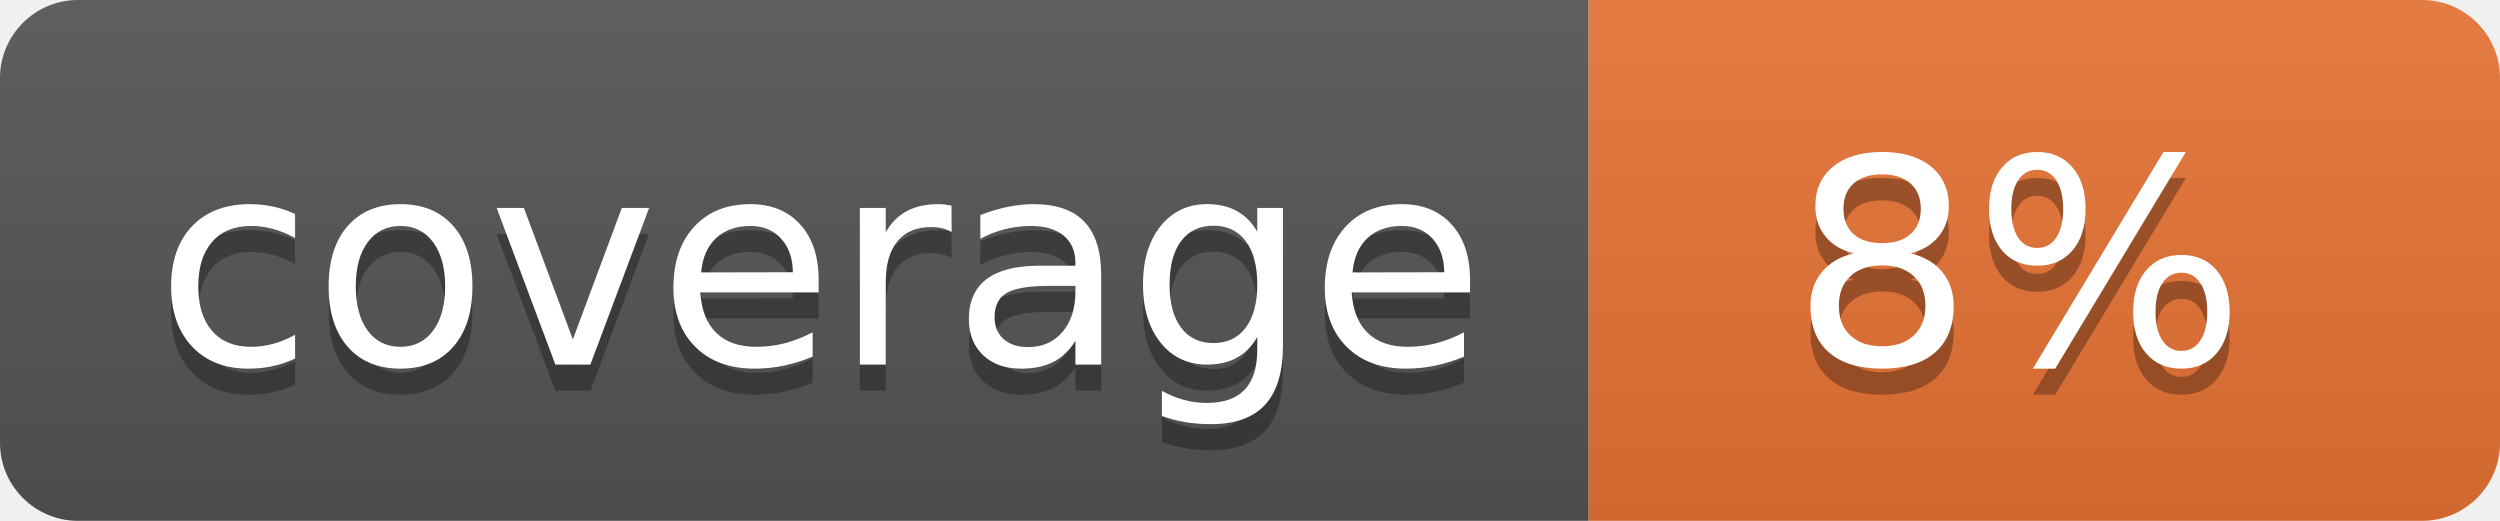
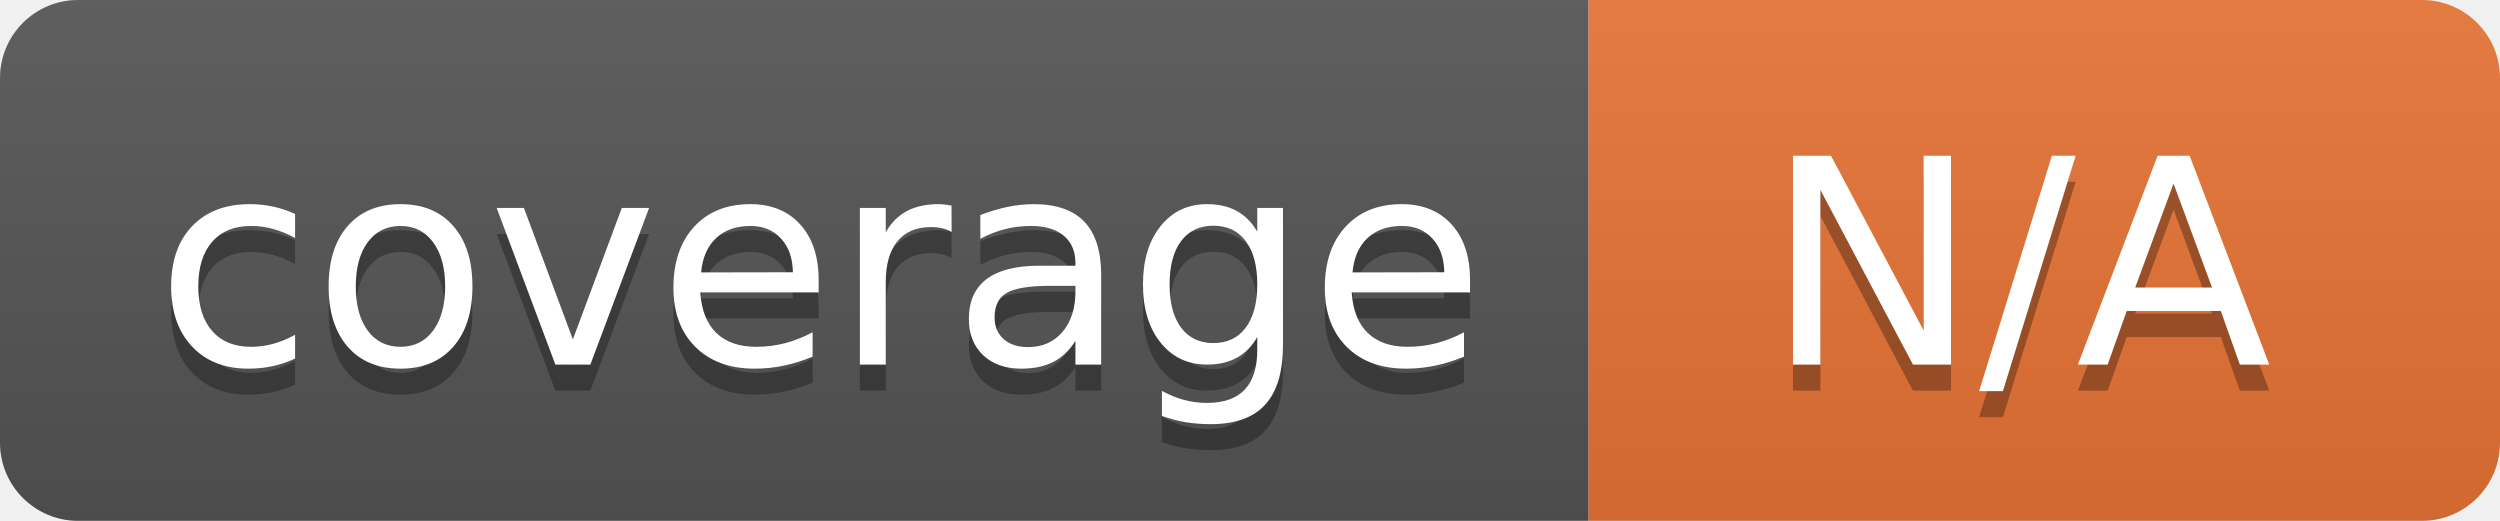
<svg xmlns="http://www.w3.org/2000/svg" width="96" height="20">
  <linearGradient id="b" x2="0" y2="100%">
    <stop offset="0" stop-color="#bbb" stop-opacity=".1" />
    <stop offset="1" stop-opacity=".1" />
  </linearGradient>
  <clipPath id="a">
    <rect width="96" height="20" rx="3" fill="#fff" />
  </clipPath>
  <g clip-path="url(#a)">
    <path fill="#555" d="M0 0h61v20H0z" />
    <path fill="#E87435" d="M61 0h35v20H61z" />
    <path fill="url(#b)" d="M0 0h96v20H0z" />
  </g>
  <g fill="#fff" text-anchor="middle" font-family="DejaVu Sans,Verdana,Geneva,sans-serif" font-size="110">
    <text x="315" y="150" fill="#010101" fill-opacity=".3" transform="scale(.1)" textLength="510">coverage</text>
    <text x="315" y="140" transform="scale(.1)" textLength="510">coverage</text>
-     <text x="775" y="150" fill="#010101" fill-opacity=".3" transform="scale(.1)" textLength="250">8%</text>
-     <text x="775" y="140" transform="scale(.1)" textLength="250">8%</text>
+     <text x="775" y="150" fill="#010101" fill-opacity=".3" transform="scale(.1)" textLength="250">N/A</text>
+     <text x="775" y="140" transform="scale(.1)" textLength="250">N/A</text>
  </g>
</svg>
